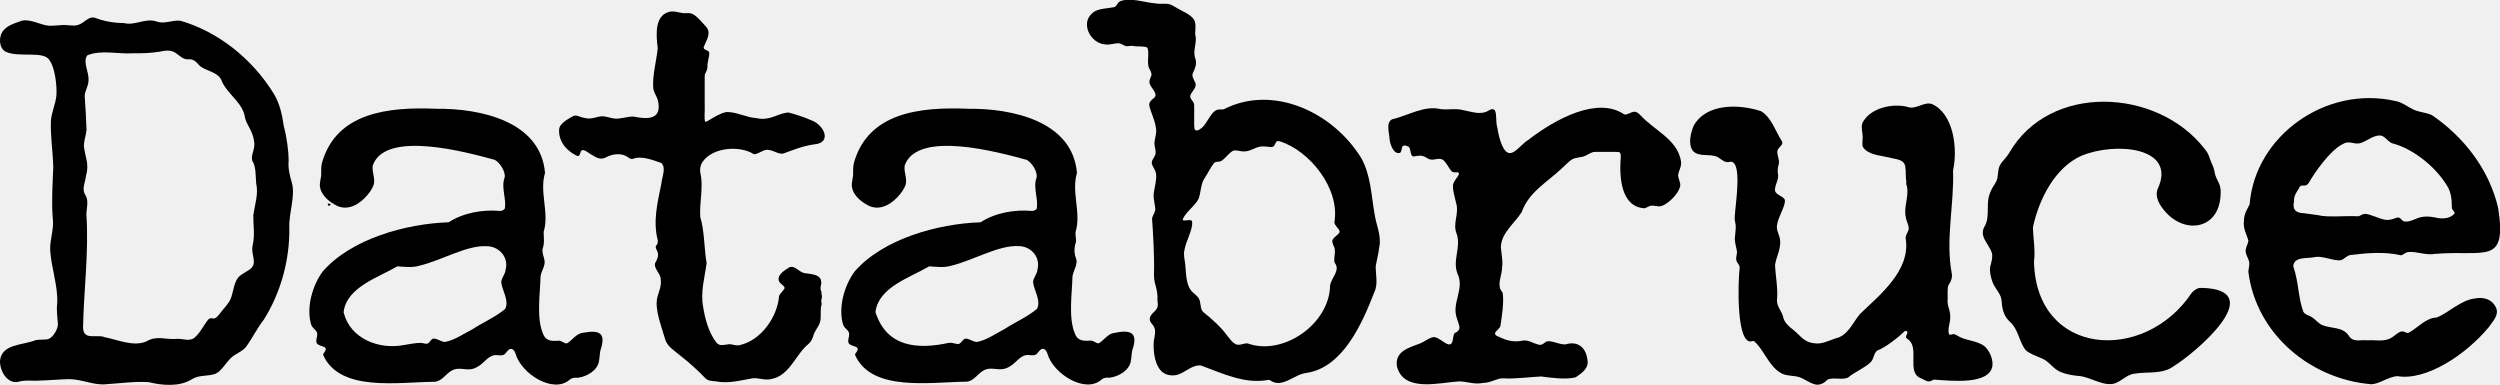
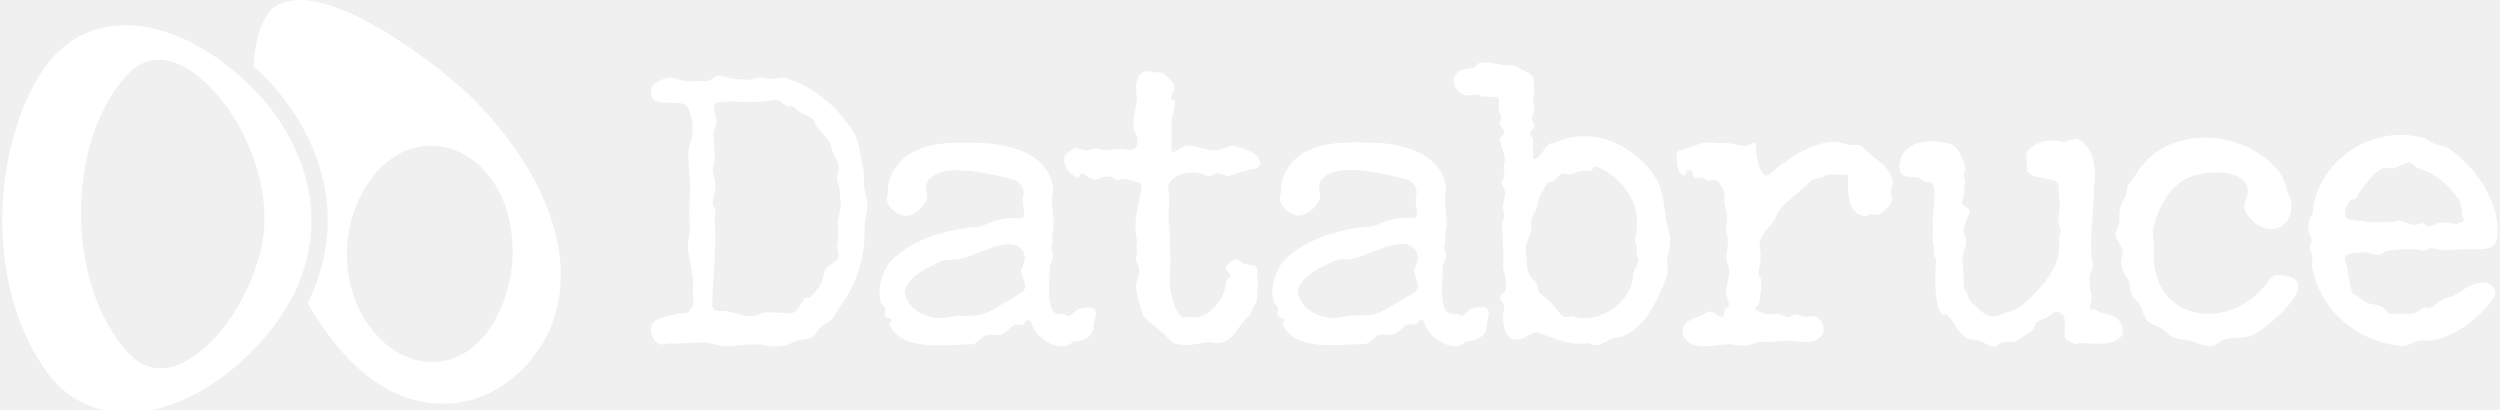
- <svg xmlns="http://www.w3.org/2000/svg" viewBox="0 0 273.06 42.02">
+ <svg xmlns="http://www.w3.org/2000/svg" xmlns:xlink="http://www.w3.org/1999/xlink" id="Layer_3" data-name="Layer 3" viewBox="0 0 1100 180">
  <defs>
    <style>
      .cls-1 {
+         fill: #fff;
        stroke-width: 0px;
      }
    </style>
+     <symbol id="DB_Logo_White" data-name="DB Logo White" viewBox="0 0 1024 756.84">
+       <g>
+         <path class="cls-1" d="M851.28,169.83C782.36,105.61,576.35-48.93,495.89,15.33c-24.57,23.05-32.12,64.44-35.29,106.06,49.98,44.9,88.29,98.95,111.54,157.68,28.97,73.2,32.38,149.7,9.87,221.28-5.36,18.36-12.88,36.94-22.27,55.38,62.87,108.68,155.59,201.37,281.23,181.71l.64-.11c82.49-14.19,150.98-84.33,173.36-164.73,39.79-145.08-58.55-303.37-163.68-402.77ZM764.42,661.19l-.64-.13c-59.83-11.75-107.56-70.81-123.77-132.71-12.25-44.49-10.47-96.49,4.59-140.48,70.1-190.08,272.31-141.83,289.71,47.53,11.98,102.85-51,248.31-169.9,225.79Z" />
+         <path class="cls-1" d="M93.7,697.94C-18.46,559.05-25.28,333.29,48.49,174.45c24.38-52.43,58.16-95.5,110.81-115.95,90.55-34.79,191.03,10.11,261.97,68.84,108.26,86.51,175.67,226.08,132.03,364.29-49.38,169.94-308.19,365.04-459.21,206.73l-.39-.43ZM243.58,658.79c47.29,36.89,102.41,5.48,140.31-33.49,38.33-39.47,67.75-91.39,84.24-145.72,38.33-110.44-16.62-249.74-87.31-320.17-43.28-44.67-104.31-75.16-153.6-20.4-115.98,127.98-109.78,404.45,15.96,519.48l.4.31Z" />
+       </g>
+     </symbol>
  </defs>
  <g>
-     <g>
-       <path class="cls-1" d="M0,39.4c.19-1.87,2.52-1.68,3.86-2.24.63-.12,1.18,0,1.51-.17.46-.21.92-1.01.96-1.53-.05-.82-.18-1.5-.08-2.38.09-1.85-.67-3.91-.77-5.79-.03-1.21.45-2.29.28-3.5-.15-1.78,0-3.87.06-5.63-.05-1.64-.32-3.33-.26-4.9.04-.96.53-1.92.6-2.83.09-1.14-.2-3.1-.72-3.79-.53-1.16-3.34-.31-4.79-.98-.75-.36-.82-1.53-.38-2.2.43-.62,1.15-.86,1.84-1.1.87-.41,1.97.2,2.89.4.8.17,1.65-.12,2.44,0,.35.03.73.07,1.07-.03.78-.24,1.13-1,1.88-.78.99.37,1.99.56,3.15.57,1.24.3,2.28-.56,3.51-.19.91.36,1.76-.18,2.68-.06,4.09,1.2,7.79,4.11,10.17,7.96.69,1.15.92,2.35,1.1,3.57.32,1.17.52,2.69.53,3.73-.09.87.12,1.66.37,2.5.36,1.49-.37,3.25-.3,4.85.06,3.55-.97,7.16-2.79,10.04-.72.9-1.33,2.18-1.99,3.03-.52.56-1.1.66-1.62,1.17-.51.48-1.02,1.43-1.68,1.71-.87.31-1.77.08-2.59.61-1.34.82-3.18.67-4.69.3-1.53-.1-2.96.12-4.57.22-1.41.17-2.69-.55-4.16-.55-1.09.03-2.36.14-3.19.16-.73.06-1.47-.09-2.2.1-1.22.36-2.06-.97-2.12-2.09v-.17ZM11.33,36.81c1.41.25,3.21,1.1,4.64.49,1.17-.71,2.13-.16,3.4-.29.69-.03,1.4.37,1.99-.23.34-.31.65-.79.95-1.26.27-.37.46-.87.9-.75.21.08.46-.04.86-.59.38-.51.83-.93,1.08-1.45.4-.85.34-2.16,1.2-2.71.32-.23.74-.44,1.04-.68.76-.71-.04-1.54.21-2.56.26-1.14.05-2.21.07-3.3.16-1.12.58-2.29.31-3.45-.08-.94,0-1.82-.44-2.51-.16-.69.4-1.24.2-2.17-.15-1.08-.84-1.76-.99-2.54-.2-1.55-1.92-2.56-2.5-3.89-.36-1.14-1.84-1.11-2.51-1.81-.36-.42-.65-.7-1.26-.63-.44,0-.81-.34-1.15-.59-.48-.4-1.03-.44-1.8-.26-.99.17-1.99.2-3.03.19-1.61.1-3.47-.4-4.96.22-.54.7.18,1.82.13,2.65.04.61-.41,1.26-.42,1.77.08,1.22.16,2.43.2,3.72-.05.57-.28,1.18-.29,1.75.11,1.16.62,1.97.24,3.22-.09.8-.45,1.4-.15,2.03.47.68.24,1.3.18,2.18.29,4.14-.28,8.3-.36,12.43.05,1.31,1.21.81,2.11.96l.14.03Z" />
-       <path class="cls-1" d="M35.3,38.65c.93-1.08-.72-.6-.76-1.37,0-.33.23-.77.02-1.08-.14-.22-.43-.39-.56-.71-.59-1.87.13-4.33,1.25-5.84,3.1-3.56,9.09-5.22,13.75-5.37,1.62-1.05,3.72-1.41,5.63-1.24.19-.01.38-.08.5-.24.22-.98-.42-2.35-.02-3.37.17-.61-.49-1.67-1.07-1.97-3.14-.86-11.78-3.21-13.28.49-.24.57.25,1.51.07,2.17-.14.49-.53,1.03-.96,1.47-.96.99-2.21,1.46-3.33.74-.78-.42-1.48-1.14-1.59-1.91-.08-.55.18-1.04.13-1.6,0-.32,0-.68.09-1.04,1.56-5.49,7.2-6.12,12.49-5.9,4.69-.05,11.4,1.3,11.87,7.02-.64,2.06.49,4.38-.15,6.42,0,.67.12,1.19-.11,1.84-.09.47.14.85.21,1.32.09.55-.37,1.15-.44,1.71-.04,1.86-.48,4.59.29,6.31.33.83,1.06.75,1.77.71.3.05.48.27.77.31.53-.2,1.03-1.12,1.85-1.18,1.89-.35,2.47.13,1.86,1.93-.08.39-.08.78-.15,1.13-.13,1.04-1.31,1.73-2.29,1.86-.39-.01-.62-.03-.93.22-1.77,1.56-5.3-.65-5.91-2.88-.09-.27-.25-.47-.45-.49-.25-.03-.44.25-.64.49-.2.25-.54.23-.9.19-.92-.1-1.38.84-2.1,1.24-1.11.7-1.78-.05-2.79.4-.7.34-1.15,1.24-1.97,1.27-3.91.03-10.34,1.15-12.15-2.92l.03-.11ZM36.11,22.35c-.05.14-.3.18-.3,0-.1-.17.34-.14.3,0ZM37.55,34.18c.71,2.81,3.86,4.05,6.6,3.5.58-.09,1.17-.22,1.76-.23.39,0,.69.21.89.02.18-.14.31-.48.54-.48.32-.07.89.37,1.26.36,1.03-.18,2.09-.92,3.06-1.42,1.06-.7,2.43-1.28,3.51-2.18.49-.9-.35-2.05-.42-2.93,0-.44.44-.86.48-1.38.35-1.39-.76-2.57-2.13-2.55-2.11-.11-4.89,1.55-7.21,2.11-.84.27-1.72.14-2.49.09-2.05,1.21-5.49,2.25-5.86,4.93v.16Z" />
-       <path class="cls-1" d="M89.79,32.36c-.16-.49.03-.22-.11-.61-.13-.22-.02-.52.02-.76.08-1.06-1.03-1.03-1.85-1.16-.61-.13-1.08-.94-1.69-.6-.49.31-1.35.84-1.07,1.5.15.3.59.49.6.69.05.23-.48.54-.6.93-.17,2.25-1.98,4.87-4.33,5.35-.38.08-.72-.09-1.06-.11-.41.02-1.05.27-1.4-.11-.86-1.05-1.29-2.61-1.5-3.96-.31-1.62.17-3.21.38-4.78-.26-1.42-.24-3.63-.69-5.01-.13-1.54.38-3.32,0-4.85-.06-.42,0-.83.24-1.19,1.11-1.63,4.1-1.82,5.61-.85.49.04,1.06-.59,1.61-.46.51.02,1.07.5,1.61.39,1.07-.4,2.19-.84,3.36-1,1.99-.16,1.11-2.12-.3-2.63-.81-.36-1.78-.67-2.53-.86-1.2.12-2.01.96-3.48.62-1.13-.07-2.2-.71-3.29-.66-.63.12-1.38.59-1.92.91-.11.07-.24.15-.37.15-.15-.24-.02-1.28-.06-1.76,0-1.18,0-2.62,0-3.21-.01-.4.26-.44.3-.99-.04-.47.22-1.16.2-1.59-.09-.34-.72-.25-.6-.64.32-.8.93-1.59.12-2.33-.44-.49-.95-1.11-1.46-1.3-.31-.1-.64-.01-.96-.05-.36-.05-.84-.21-1.24-.18-1.89.25-1.67,2.59-1.49,4.01-.12,1.31-.6,2.99-.49,4.36.05.48.36.85.5,1.3.52,2.19-1.1,2.13-2.67,1.81-.67-.01-1.41.29-2.07.22-.42-.05-.85-.23-1.28-.25-.59-.01-1.18.36-1.84.21-.62-.08-1.02-.42-1.39-.23-.45.27-1.51.77-1.53,1.48-.08,1.3.85,2.37,2,2.88.26.05.3-.34.39-.55.3-.34.92.34,1.27.47.56.37.98.48,1.46.22.75-.39,1.74-.52,2.45.03.24.16.36.19.52.13.88-.36,2.24.16,3.1.48.52.57.03,1.55-.03,2.28-.42,2.01-.92,4.11-.39,6.13.04.28-.05.47-.16.59-.18.16.1.53.16.75.13.41-.11.87-.28,1.15-.2.62.64,1.16.61,1.84.1.64-.21,1.29-.37,1.9-.33,1.33.46,3.19.84,4.57.24.82.95,1.2,1.6,1.76.99.77,2,1.67,2.86,2.58.32.25.65.24,1.07.28,1.35.28,2.69-.1,4.02-.33.67-.08,1.37.27,2.08.07,1.96-.35,2.68-2.73,3.98-3.77.27-.23.45-.5.56-.86.13-.62.61-1.02.76-1.6.16-.47-.02-1.35.16-1.85.06-.16-.11-.52.02-.64l.03-.36Z" />
-       <path class="cls-1" d="M93.4,38.65c.93-1.08-.72-.6-.76-1.37,0-.33.23-.77.02-1.08-.14-.22-.43-.39-.56-.71-.59-1.87.13-4.33,1.25-5.84,3.1-3.56,9.09-5.22,13.75-5.37,1.62-1.05,3.72-1.41,5.63-1.24.19-.01.38-.08.5-.24.22-.98-.42-2.35-.02-3.37.17-.61-.49-1.67-1.07-1.97-3.14-.86-11.77-3.21-13.28.49-.24.57.25,1.51.07,2.17-.14.49-.53,1.03-.96,1.47-.96.99-2.21,1.46-3.33.74-.78-.42-1.48-1.14-1.59-1.91-.08-.55.18-1.04.13-1.6,0-.32,0-.68.09-1.04,1.56-5.5,7.2-6.12,12.49-5.9,4.69-.05,11.4,1.3,11.87,7.02-.64,2.06.49,4.37-.15,6.42-.05.42.09.76.04,1.11-.21.64-.23,1.21.03,1.86.19.58-.32,1.28-.41,1.89-.04,1.86-.48,4.59.29,6.31.33.83,1.06.75,1.77.71.3.05.48.27.76.31.47-.16,1.02-1.06,1.67-1.13,1.88-.41,2.72-.08,2.04,1.88-.08.39-.08.78-.15,1.13-.13,1.04-1.31,1.73-2.29,1.86-.39-.01-.62-.03-.93.22-1.77,1.56-5.3-.65-5.91-2.88-.09-.27-.25-.47-.45-.49-.25-.03-.44.25-.64.49-.2.25-.53.23-.9.19-.92-.1-1.38.84-2.1,1.24-1.11.7-1.78-.05-2.79.4-.7.34-1.15,1.24-1.97,1.27-3.91.03-10.34,1.15-12.15-2.92l.03-.11ZM95.65,34.17c1.23,3.75,4.57,4.02,7.97,3.28.38-.05.75.12,1.02.13.32,0,.46-.5.79-.59.32-.07.89.37,1.26.36,1.03-.17,2.09-.92,3.06-1.43,1.06-.7,2.43-1.28,3.51-2.18.49-.9-.35-2.05-.42-2.93,0-.45.44-.86.48-1.38.35-1.39-.76-2.58-2.13-2.55-2.11-.11-4.89,1.55-7.21,2.12-.84.27-1.72.14-2.49.09-2.05,1.21-5.48,2.25-5.86,4.92v.15Z" />
-       <path class="cls-1" d="M138.55,41.49c-2.59.5-5.04-.72-7.38-1.57-.79-.1-1.49.54-2.2.87-.7.37-1.71.27-2.21-.35-.66-.76-.81-2.1-.74-3.15.1-.82.39-1.31-.28-2.01-.33-.45-.1-.85.33-1.23.45-.42.43-.72.35-1.24.08-1.3-.4-1.73-.38-2.84.07-1.88-.12-4.93-.21-6.13.07-.31.37-.68.36-1.04-.06-.6-.29-1.29-.13-1.95.09-.6.3-1.29.2-1.91-.07-.47-.5-.84-.46-1.22.04-.35.4-.62.42-1,.03-.36-.17-.82-.12-1.22.06-.53.28-1.04.14-1.61-.11-.81-.56-1.64-.71-2.37-.05-.34.2-.57.46-.78.57-.38-.12-1-.34-1.42-.22-.39-.05-.68.1-1.04.07-.22-.03-.42-.17-.69-.41-.65.02-1.71-.26-2.38-.34-.22-1.15-.08-1.59-.2-.28-.02-.57.07-.79.02-.25-.09-.5-.29-.79-.31-.4,0-.98.21-1.41.13-1.65-.08-2.81-2.38-1.36-3.47.54-.48,1.64-.44,2.39-.62.22-.15.3-.51.61-.64,1.17-.41,2.63.16,3.9.26.58.1,1.25-.08,1.71.18.4.24,1.08.6,1.58.87.34.2.68.43.87.76.3.6-.02,1.27.17,1.92.05.8-.36,1.58-.02,2.39.14.51-.08,1.03-.29,1.45-.18.36.11.74.25,1.08.26.58-.59,1.09-.55,1.54.05.35.47.54.43.99.03.6-.04,2.09.04,2.52.17.32.45.15.79-.11.67-.54,1.09-2.15,2.05-2.01.08,0,.25-.02.34-.02,5.43-2.78,11.99.35,15.04,5.34,1.03,1.85,1.08,4.01,1.44,6.06.17,1.23.78,2.38.52,3.64-.08.72-.28,1.45-.39,2.12-.01.88.28,1.95-.16,2.84-1.31,3.37-3.42,8.2-7.39,8.79-1.38.14-2.68,1.77-4.01.79l-.14-.04ZM136.31,37.52c3.82,1.37,8.9-2.11,8.97-6.35.13-.85,1.17-1.64.49-2.48-.16-.66.27-1.26-.16-1.95-.02-.08-.06-.23-.08-.31-.12-.44.73-.77.79-1.11.04-.3-.59-.66-.57-1.07.63-3.7-2.77-7.83-5.96-8.81-.63-.2-.37.61-.91.62-.34,0-.86-.12-1.22-.05-.6.1-1.15.54-1.77.53-.44.02-.77-.18-1.16-.09-.35.1-.9.84-1.27,1.09-.33.22-.59.03-.85.26-.34.4-.67,1.11-.99,1.58-.5.68-.42,1.6-.72,2.36-.4.78-1.41,1.42-1.73,2.24.03.29,1.02-.17,1.04.25.09.85-.66,2.05-.84,3.07-.13.58.03,1,.09,1.61.1,1.04.06,2.47.94,3.12.17.14.35.32.49.49.34.49.14,1.18.52,1.55.92.74,1.96,1.64,2.68,2.66.25.3.51.67.81.83.4.25.89-.06,1.27-.05h.15Z" />
-       <path class="cls-1" d="M152.56,39.86c-.14-1.55,1.47-1.93,2.58-2.36.47-.19.82-.52,1.29-.65.76-.31,2,1.66,2.25.28.03-.01.04-.64.23-.76.85-.38.39-.91.2-1.66-.56-1.57.84-3.15.12-4.73-.64-1.47.35-2.87-.1-4.37-.54-1.25.31-2.19-.11-3.53-.14-.64-.35-1.25-.32-1.79,0-.57.79-1.13.63-1.4-.13-.19-.59.1-.84-.25-.27-.33-.58-1.02-.95-1.22-.54-.25-1.08.27-1.67-.16-.63-.39-.9-.24-1.49-.17-.43-.05-.2-1.02-.63-1.11-.18-.05-.27-.16-.52-.04-.14.11-.11.59-.3.75-.65.21-1.04-.73-1.15-1.41-.02-.79-.45-1.86.27-2.25,1.75-.4,3.51-1.55,5.32-1.11.82.1,1.61-.11,2.44.11.98.18,1.98.6,2.87-.01,1.02-.5.59,1.05.86,1.91.11.69.27,1.39.52,1.93.83,1.95,1.81.07,2.84-.56,3.11-2.4,7.61-4.76,10.5-2.81.37.13.88-.43,1.31-.25.14.05.27.14.39.27,1.5,1.69,4.1,2.68,4.5,5.07.11.54-.22,1.03-.3,1.45-.07.42.32.91.21,1.35-.23.81-1.16,1.76-1.94,2.09-.43.18-.83-.06-1.26,0-.24.05-.46.23-.7.28-2.56-.16-2.75-3.38-2.59-5.51,0-.25.06-.62-.27-.64-.5-.03-1.82,0-2.45-.01-.47-.01-.65.19-1.11.41-.5.25-1.11.15-1.55.45-.39.26-.75.69-1.13,1.01-1.57,1.47-3.53,2.54-4.29,4.68-.77,1.25-2.24,2.28-2.29,3.84.04.7.24,1.43.14,2.16,0,.99-.68,2.04.05,2.81.18,1.08-.09,2.59-.23,3.61-.07.31-.39.52-.55.71-.22.4.39.5.72.67.73.33,1.48.43,2.27.26.62-.11,1.24.37,1.81.46.34.05.51-.22.74-.34.5-.24,1.63.44,2.22.27,1.16-.33,2.09.28,2.28,1.65.22.99-.64,1.53-1.28,1.97-1.06.28-2.67.05-3.77-.09-1.11.05-2.97.29-4.15.2-.77,0-1.2.46-2.2.51-1.05.19-1.69-.17-2.63-.17-2.03.1-6.04,1.26-6.77-1.64l-.02-.18Z" />
-       <path class="cls-1" d="M191.44,37.25c-1.86.7-1.6-6.64-1.43-7.96.04-.23-.11-.41-.27-.65-.24-.35,0-.79-.02-1.19-.08-.47-.31-1.13-.21-1.66.03-.45.11-.9.06-1.26-.07-.43-.12-.47-.09-.94.08-1.39.85-5.99-.48-5.93-.55.19-.88-.18-1.36-.49-.84-.44-2.01.04-2.72-.67-.57-.7-.27-2.02.09-2.8,1.4-2.46,5.02-2.33,7.35-1.55,1.12.66,1.6,2.27,2.29,3.31.16.41-.46.61-.52,1.04-.06.41.27.98.16,1.39-.1.37-.17.72-.09,1.13.11.52-.26,1.04-.32,1.57-.14.75.96.76,1.08,1.29.02.71-.75,1.83-.86,2.67-.15.66.37,1.16.34,1.94,0,.88-.44,1.62-.56,2.43.04,1.25.34,2.56.21,3.86-.03.77.59,1.24.71,1.99.24.77,1.11,1.21,1.55,1.69.53.51.95.94,1.78,1.03.85.15,1.58-.28,2.36-.53,1.35-.3,1.82-1.65,2.66-2.66,2.09-2.03,5.56-4.72,5-8.24-.04-.37.2-.61.31-.94.09-.48-.23-.89-.3-1.39-.26-1.12.37-2.3.12-3.39-.14-.33-.04-.36-.07-.57-.04-.29-.05-.34-.05-.65,0-.25-.01-.64-.06-.95-.16-.81-1.03-.75-1.72-.96-1.07-.25-2.3-.28-2.89-1.13-.13-.27-.05-.62-.04-1.01.02-.54-.22-1.18-.02-1.66.84-1.64,3.32-2.16,4.93-1.73.9.34,1.75-.61,2.65-.32,2.37,1.05,2.84,4.86,2.31,7.26.13,3.78-.84,7.5-.14,11.26.09.45-.11.91-.33,1.21-.18.29-.11,1.1-.12,1.59-.09.76.34,1.2.28,2.04,0,.5-.34,1.41-.11,1.8.11.13.32-.06.54-.02.18.02.43.23.71.35.81.37,1.85.4,2.57.94.62.52.98,1.47.9,2.18-.34,2.06-4.32,1.64-6.41,1.49-.61.37-.73.17-1.34-.12-1.77-.61-.06-3.43-1.56-4.34-.32-.25.06-.46.02-.73-.02-.12-.15-.17-.28-.1-.68.65-2.09,1.78-3.01,2.12-.41.3-.34.9-.72,1.27-.67.66-1.77,1.07-2.46,1.67-.64.33-1.67-.09-2.29.26-.32.37-.91.67-1.43.46-.56-.15-1-.54-1.57-.74-.69-.24-1.55-.09-2.15-.53-1.25-.75-1.84-2.62-2.85-3.42l-.09-.02Z" />
-       <path class="cls-1" d="M217.43,28.93c.1-.4.25-.9.12-1.32-.31-1-1.46-1.79-.76-2.92.63-1.17.03-2.46.62-3.73.14-.35.35-.7.56-1.01.36-.57.16-1.36.49-1.94.24-.42.69-.8.97-1.27,4.42-7.73,16.21-7.12,21.36-.49.52.58.58,1.2.75,1.51.04.08.29.62.34.99.16,1.01.74,1.24.67,2.36-.02,1.45-.55,2.46-1.33,3.01-1.29.93-3.27.61-4.67-.94-.59-.66-1.29-1.66-.84-2.63,2.02-4.49-4.63-5.08-8.36-3.54-2.88,1.27-4.64,4.72-5.3,7.79.01,1.26.28,2.47.11,3.77.23,10.37,12.02,11.16,17.2,3.46.17-.24.45-.42.71-.54.23-.08.91-.02.95-.02,6.58.52-1.45,7.22-3.55,8.49-1.25.97-2.9.6-4.36.86-.88.1-1.51.97-2.35,1.11-1.26.19-2.59-.83-3.78-.87-.64-.07-1.31-.17-1.91-.43-.83-.33-1.25-1.19-2.12-1.51-.58-.26-1.22-.45-1.7-.88-.72-.89-.81-2.35-1.75-3.12-.65-.61-.82-1.38-.87-2.22-.05-.84-.73-1.34-1-2.09-.2-.57-.34-1.19-.25-1.69l.04-.18Z" />
-       <path class="cls-1" d="M245.58,29.57c.02-.27.11-.52.1-.82-.03-.52-.48-.95-.39-1.5.05-.35.25-.62.29-.95-.17-.68-.6-1.29-.49-2.18.02-.77.34-1.24.62-1.79.6-7.52,8.35-13.02,15.91-11.3.76.13,1.33.63,1.96.92.63.32,1.39.32,2.04.62,3.51,2.4,6.25,5.93,7.24,10.14.98,6.33-1.42,4.57-6.91,5.02-.94.19-2.01-.3-2.92-.2-.42.07-.56.36-.8.35-1.75-.4-3.6-.26-5.39-.04-.54.02-.77.54-1.29.6-.87,0-1.87-.5-2.65-.37-.82.21-2.36-.11-2.42,1.02.62,1.81.5,3.27,1.09,4.94.18.34.57.39.96.62.38.25.7.68,1.12.86,1.01.4,2.19.17,2.87,1.12.5.82,1.21.46,2.05.54.87-.06,1.76.18,2.53-.22.36-.19.7-.56,1.07-.71.42-.17.59.22.93.1.91-.49,1.88-1.64,3.05-1.66,1.31-.52,2.6-1.89,4.16-2.08.95-.19,1.87.07,2.31.99.37.81-.33,1.48-.79,2.15-2.52,3.03-6.86,5.89-10.01,5.34-.98.09-1.89.84-2.8.89-6.61-.54-12.55-5.42-13.44-12.23v-.16ZM253.18,23.5c1.11.28,3.09.04,4.32.12.31.01.42-.24.83-.26.33,0,.73.19,1.12.31.97.36,1.31.5,2.23.14.15-.06.37-.11.54.09l.08.08c.34.46,1.13.1,1.58-.08.68-.31,1.38-.29,2.08-.15.75.19,1.64.17,2.15-.44.03-.16-.26-.35-.31-.61-.01-.81-.03-1.61-.51-2.39-1.3-2.17-3.81-4.11-6.04-4.67-.51-.22-.82-.9-1.39-.84-.76.03-1.39.67-2.12.85-.69.15-1.15-.36-1.88.1-1.41.71-3.07,3.16-3.64,4.14-.3.53-.6.34-.85.38-.1.05-.2.09-.29.34-.26.4-.56.82-.51,1.35-.17.76-.01,1.3,1.08,1.33" />
-     </g>
+     <path class="cls-1" d="M286.39,144.7c.55-5.57,7.51-4.99,11.47-6.65,1.86-.36,3.52,0,4.49-.5,1.37-.62,2.75-2.99,2.85-4.55-.14-2.43-.53-4.48-.23-7.08.26-5.51-1.98-11.63-2.31-17.22-.08-3.61,1.34-6.8.83-10.42-.43-5.29,0-11.53.19-16.76-.16-4.86-.95-9.9-.76-14.59.12-2.84,1.57-5.72,1.79-8.43.27-3.4-.61-9.22-2.13-11.27-1.59-3.45-9.95-.92-14.25-2.92-2.25-1.08-2.43-4.56-1.12-6.55,1.29-1.85,3.42-2.55,5.46-3.27,2.6-1.22,5.86.58,8.61,1.18,2.39.51,4.91-.36,7.27-.02,1.03.1,2.17.21,3.17-.09,2.33-.71,3.36-2.98,5.6-2.32,2.94,1.1,5.91,1.67,9.36,1.69,3.7.9,6.79-1.66,10.46-.57,2.72,1.08,5.25-.55,7.97-.19,12.17,3.56,23.17,12.23,30.27,23.69,2.06,3.41,2.75,6.99,3.26,10.62.95,3.49,1.56,8,1.57,11.09-.28,2.58.35,4.94,1.1,7.43,1.06,4.44-1.09,9.67-.9,14.43.19,10.57-2.9,21.28-8.3,29.88-2.15,2.66-3.97,6.5-5.93,9-1.55,1.66-3.28,1.95-4.81,3.49-1.53,1.43-3.05,4.25-5.01,5.09-2.59.91-5.27.24-7.7,1.82-3.98,2.45-9.46,1.99-13.97.9-4.55-.3-8.8.35-13.61.65-4.21.52-7.99-1.63-12.38-1.64-3.24.09-7.03.41-9.48.49-2.17.19-4.36-.26-6.54.31-3.64,1.07-6.12-2.89-6.31-6.22v-.5ZM320.1,137.01c4.21.74,9.55,3.27,13.8,1.45,3.49-2.12,6.34-.48,10.13-.88,2.06-.09,4.17,1.11,5.94-.68,1.02-.92,1.95-2.36,2.83-3.73.8-1.09,1.36-2.59,2.68-2.22.62.23,1.38-.13,2.56-1.76,1.14-1.52,2.46-2.77,3.22-4.32,1.19-2.54,1-6.42,3.58-8.05.95-.7,2.2-1.3,3.08-2.03,2.27-2.11-.13-4.59.63-7.61.76-3.38.16-6.58.2-9.81.48-3.34,1.73-6.82.91-10.27-.25-2.79,0-5.41-1.31-7.46-.48-2.05,1.18-3.7.59-6.44-.45-3.22-2.49-5.24-2.95-7.57-.59-4.6-5.7-7.63-7.44-11.56-1.07-3.39-5.48-3.32-7.46-5.38-1.08-1.23-1.94-2.07-3.74-1.88-1.31.03-2.4-1-3.43-1.75-1.43-1.2-3.07-1.3-5.35-.76-2.96.51-5.94.6-9.02.57-4.79.31-10.32-1.2-14.77.67-1.61,2.09.53,5.41.4,7.88.13,1.81-1.23,3.74-1.26,5.28.23,3.62.47,7.21.61,11.08-.16,1.7-.83,3.51-.87,5.21.33,3.44,1.84,5.85.73,9.57-.26,2.39-1.33,4.16-.46,6.03,1.4,2.02.71,3.88.54,6.49.86,12.32-.84,24.69-1.08,36.98.16,3.9,3.61,2.4,6.28,2.86l.43.08Z" />
+     <path class="cls-1" d="M391.45,142.48c2.78-3.22-2.13-1.77-2.25-4.08-.02-.98.67-2.29.05-3.2-.41-.65-1.29-1.17-1.67-2.12-1.76-5.57.39-12.89,3.72-17.38,8.67-9.96,24.97-14.91,38.42-15.84,1.63-.11,3.19-.62,4.65-1.34,4.44-2.18,9.73-2.89,14.6-2.46.56-.04,1.13-.25,1.48-.7.66-2.91-1.24-6.99-.06-10.03.49-1.81-1.47-4.97-3.2-5.87-9.34-2.56-35.04-9.56-39.53,1.44-.72,1.71.73,4.49.2,6.47-.42,1.46-1.59,3.05-2.87,4.37-2.86,2.95-6.59,4.35-9.92,2.21-2.32-1.26-4.39-3.4-4.75-5.68-.23-1.64.53-3.11.4-4.77-.02-.94,0-2.01.26-3.1,4.64-16.35,21.43-18.19,37.18-17.55,13.96-.15,33.93,3.88,35.32,20.87-1.91,6.13,1.47,13.02-.45,19.08,0,1.99.34,3.54-.34,5.46-.26,1.4.42,2.52.63,3.92.26,1.62-1.1,3.42-1.31,5.1-.13,5.54-1.42,13.64.87,18.78.98,2.46,3.16,2.22,5.28,2.12.89.16,1.44.79,2.28.91,1.58-.58,3.06-3.33,5.52-3.52,5.62-1.03,7.36.38,5.53,5.73-.23,1.17-.25,2.31-.44,3.37-.37,3.08-3.91,5.14-6.8,5.55-1.17-.03-1.84-.08-2.78.64-5.27,4.64-15.77-1.95-17.59-8.57-.28-.81-.76-1.41-1.35-1.45-.73-.09-1.31.74-1.9,1.46-.6.73-1.59.68-2.68.55-2.75-.3-4.11,2.51-6.26,3.68-3.31,2.08-5.3-.15-8.31,1.19-2.09,1.02-3.42,3.7-5.87,3.78-11.63.1-30.77,3.41-36.15-8.69l.09-.32ZM398.14,129.18c2.11,8.35,11.49,12.05,19.63,10.42,1.74-.26,3.49-.65,5.24-.7,1.17.02,1.84.25,2.64.05.68-.17,1.68.06,2.32-.04,1.45-.22,1.92-.3,3.03-.32,3.07-.52,6.22-2.74,9.09-4.24,3.15-2.07,7.23-3.81,10.44-6.48,1.46-2.68-1.04-6.08-1.25-8.71.02-1.32,1.3-2.57,1.44-4.11,1.05-4.13-2.26-7.66-6.34-7.57-6.27-.32-14.55,4.62-21.45,6.29-1.38.45-2.81.53-4.19.48-2.07-.06-4.13.35-5.98,1.29-6.02,3.06-13.73,6.32-14.66,13.17l.04.48Z" />
+     <path class="cls-1" d="M564.34,142.35c2.78-3.22-2.13-1.77-2.25-4.08-.02-.98.67-2.29.05-3.2-.41-.65-1.29-1.17-1.67-2.12-1.76-5.57.39-12.89,3.72-17.38,8.67-9.96,24.97-14.91,38.42-15.84,1.63-.11,3.19-.62,4.65-1.34,4.44-2.18,9.73-2.89,14.6-2.46.56-.04,1.13-.25,1.48-.7.66-2.91-1.24-6.99-.06-10.03.49-1.81-1.47-4.97-3.2-5.87-9.34-2.56-35.04-9.56-39.53,1.44-.72,1.71.73,4.49.2,6.47-.42,1.46-1.59,3.05-2.87,4.37-2.86,2.95-6.59,4.35-9.92,2.21-2.32-1.26-4.39-3.4-4.75-5.68-.23-1.64.53-3.11.4-4.77-.02-.94,0-2.01.26-3.1,4.64-16.35,21.43-18.19,37.18-17.55,13.96-.15,33.93,3.88,35.32,20.87-1.91,6.13,1.47,13.02-.45,19.08,0,1.99.34,3.54-.34,5.46-.26,1.4.42,2.52.63,3.92.26,1.62-1.1,3.42-1.31,5.1-.13,5.54-1.42,13.64.87,18.78.98,2.46,3.16,2.22,5.28,2.12.89.16,1.44.79,2.28.91,1.58-.58,3.06-3.33,5.52-3.52,5.62-1.03,7.36.38,5.53,5.73-.23,1.17-.25,2.31-.44,3.37-.37,3.08-3.91,5.14-6.8,5.55-1.17-.03-1.84-.08-2.78.64-5.27,4.64-15.77-1.95-17.59-8.57-.28-.81-.76-1.41-1.35-1.45-.73-.09-1.31.74-1.9,1.46-.6.73-1.59.68-2.68.55-2.75-.3-4.11,2.51-6.26,3.68-3.31,2.08-5.3-.15-8.31,1.19-2.09,1.02-3.42,3.7-5.87,3.78-11.63.1-30.77,3.41-36.15-8.69l.09-.32ZM571.04,129.06c2.11,8.35,11.49,12.05,19.63,10.42,1.74-.26,3.49-.65,5.24-.7,1.17.02,1.84.25,2.64.05.68-.17,1.68.06,2.32-.04,1.45-.22,1.92-.3,3.03-.32,3.07-.52,6.22-2.74,9.09-4.24,3.15-2.07,7.23-3.81,10.44-6.48,1.46-2.68-1.04-6.08-1.25-8.71.02-1.32,1.3-2.57,1.44-4.11,1.05-4.13-2.26-7.66-6.34-7.57-6.27-.32-14.55,4.62-21.45,6.29-1.38.45-2.81.53-4.19.48-2.07-.06-4.13.35-5.98,1.29-6.02,3.06-13.73,6.32-14.66,13.17l.04.48Z" />
+     <path class="cls-1" d="M553.59,123.75c-.48-1.44.09-.65-.31-1.82-.38-.65-.05-1.55.07-2.26.24-3.16-3.07-3.06-5.52-3.44-1.81-.37-3.21-2.8-5.03-1.77-1.45.91-4.03,2.5-3.17,4.47.44.88,1.77,1.46,1.78,2.05.14.67-1.42,1.62-1.8,2.76-.51,6.7-5.88,14.49-12.88,15.92-1.13.24-2.13-.25-3.16-.31-1.22.05-3.13.8-4.16-.34-2.55-3.12-3.85-7.75-4.46-11.78-.91-4.82.4-9.66-.03-14.35-.38-4.11.16-10.21-.57-14.73-.73-4.53.79-9.91-.3-14.44-.17-1.26-.02-2.48.72-3.54,3.29-4.86,12.19-5.4,16.7-2.54,1.47.11,3.17-1.76,4.8-1.36,1.5.06,3.18,1.48,4.79,1.17,3.17-1.19,6.52-2.5,9.99-2.97,5.91-.48,3.32-6.3-.88-7.83-2.4-1.07-5.31-1.99-7.53-2.55-3.56.36-5.98,2.87-10.34,1.86-3.37-.21-6.54-2.1-9.79-1.96-1.89.36-4.1,1.76-5.71,2.7-.33.2-.72.44-1.11.45-.44-.72-.07-3.79-.19-5.23,0-3.52,0-7.79,0-9.55-.03-1.2.78-1.32.91-2.95-.11-1.39.66-3.46.6-4.73-.27-1-2.14-.74-1.8-1.89.94-2.37,2.78-4.72.36-6.92-1.3-1.44-2.84-3.3-4.34-3.87-.91-.29-1.9-.04-2.86-.16-1.09-.16-2.5-.64-3.69-.53-5.62.75-4.97,7.7-4.43,11.92-.37,3.91-1.78,8.9-1.45,12.96.15,1.42,1.07,2.53,1.49,3.87,1.47,6.14-2.75,6.32-7.15,5.54-.69-.12-1.4-.15-2.09-.06-1.62.21-3.3.73-4.86.56-1.25-.14-2.52-.67-3.81-.75-1.76-.04-3.51,1.07-5.47.62-1.85-.25-3.03-1.26-4.15-.68-1.34.81-4.51,2.31-4.54,4.39-.24,3.86,2.54,7.06,5.94,8.58.78.16.88-1,1.16-1.63.9-1.02,2.74,1.01,3.79,1.4,1.67,1.11,2.91,1.43,4.33.65,2.24-1.17,5.17-1.55,7.29.1.72.47,1.06.57,1.56.37,2.62-1.06,6.66.47,9.23,1.44,1.54,1.68.08,4.62-.1,6.77-1.26,5.97-2.74,12.23-1.17,18.25.12.83-.16,1.63-.23,2.1-.11.83.06,1.23.24,1.91.38,1.21-.3,2.61-.46,3.59-.31,1.84,1.53,3.3,1.42,5.32.31,1.9-.62,3.85-1.1,5.65-.98,3.96,1.36,9.48,2.5,13.58.73,2.44,2.82,3.56,4.76,5.23,2.96,2.3,5.95,4.98,8.5,7.67.95.73,1.94.71,3.18.84,4.01.83,8-.3,11.97-.97,2-.23,4.08.79,6.2.21,5.84-1.05,7.96-8.13,11.83-11.22.81-.68,1.33-1.49,1.66-2.57.38-1.85,1.81-3.03,2.25-4.75.48-1.39-.06-4.02.47-5.49.17-.48-.32-1.55.06-1.9l.08-1.08Z" />
+     <path class="cls-1" d="M698.69,150.92c-7.7,1.47-14.99-2.14-21.98-4.67-2.34-.28-4.43,1.61-6.56,2.59-2.07,1.11-5.08.79-6.57-1.05-1.96-2.27-2.41-6.24-2.21-9.38.29-2.42,1.16-3.89-.83-5.98-.98-1.34-.29-2.53.98-3.65,1.33-1.24,1.27-2.16,1.03-3.69.25-3.88-1.2-5.16-1.13-8.45.21-5.6-.36-14.67-.63-18.23.2-.91,1.1-2.03,1.08-3.09-.17-1.8-.87-3.85-.37-5.79.27-1.78.89-3.83.59-5.7-.2-1.4-1.49-2.49-1.38-3.62.11-1.04,1.2-1.85,1.25-2.96.1-1.07-.5-2.43-.36-3.64.17-1.57.82-3.08.41-4.78-.34-2.41-1.67-4.87-2.12-7.05-.15-1,.6-1.69,1.36-2.31,1.69-1.12-.37-2.99-1.03-4.21-.65-1.16-.14-2.03.31-3.08.21-.65-.09-1.25-.5-2.07-1.21-1.92.05-5.09-.77-7.07-1.03-.66-3.43-.24-4.72-.6-.83-.07-1.7.21-2.34.06-.74-.26-1.48-.85-2.35-.92-1.19,0-2.91.62-4.19.39-4.92-.23-8.38-7.09-4.06-10.32,1.61-1.42,4.87-1.3,7.11-1.86.66-.46.9-1.52,1.82-1.89,3.47-1.21,7.82.48,11.61.76,1.72.3,3.72-.23,5.1.54,1.19.71,3.2,1.77,4.71,2.59,1,.59,2.01,1.29,2.6,2.26.89,1.77-.07,3.77.51,5.7.14,2.39-1.08,4.69-.05,7.11.41,1.51-.24,3.06-.86,4.3-.53,1.06.33,2.19.75,3.21.76,1.71-1.74,3.24-1.64,4.57.16,1.05,1.38,1.6,1.29,2.96.09,1.79-.13,6.23.13,7.49.51.94,1.34.44,2.34-.32,2-1.62,3.24-6.39,6.1-5.99.25-.02.75-.05,1-.07,16.16-8.28,35.69,1.03,44.75,15.89,3.07,5.51,3.22,11.92,4.28,18.03.51,3.65,2.32,7.07,1.55,10.83-.23,2.15-.84,4.32-1.15,6.3-.04,2.63.84,5.79-.48,8.44-3.89,10.03-10.19,24.39-21.99,26.14-4.12.41-7.97,5.28-11.92,2.34l-.43-.12ZM692.02,139.11c11.37,4.08,26.48-6.29,26.69-18.89.4-2.52,3.49-4.89,1.45-7.38-.47-1.95.81-3.74-.48-5.8-.06-.23-.18-.68-.24-.91-.36-1.31.44-2.36.63-3.38.12-.89-.03-1.9.02-3.13,1.89-11-8.25-23.28-17.74-26.21-1.87-.58-1.1,1.8-2.71,1.83-1,.02-2.56-.35-3.62-.16-1.78.29-3.41,1.6-5.27,1.57-1.31.07-2.28-.54-3.44-.28-1.04.28-2.68,2.51-3.77,3.26-.99.66-1.76.09-2.53.78-1.01,1.18-1.98,3.29-2.93,4.71-1.49,2.02-1.24,4.75-2.15,7.02-1.2,2.33-1.23,1.88-2.17,4.33.09.85.06,1.83.12,3.08.26,2.52-1.95,6.09-2.5,9.13-.37,1.74.08,2.98.25,4.8.3,3.09.19,7.36,2.79,9.28.51.41,1.05.96,1.46,1.46,1,1.44.43,3.52,1.54,4.61,2.74,2.22,5.84,4.87,7.96,7.9.75.88,1.51,1.99,2.43,2.48,1.2.75,2.66-.19,3.78-.14l.45.04Z" />
+     <path class="cls-1" d="M740.39,146.07c-.42-4.61,4.37-5.73,7.69-7.01,1.4-.55,2.45-1.55,3.85-1.92,2.26-.91,5.96,4.93,6.69.82.09-.03.13-1.91.68-2.25,2.52-1.14,1.17-2.72.6-4.95-1.66-4.66,2.51-9.37.36-14.07-1.91-4.37,1.05-8.54-.3-13-1.6-3.72.92-6.51-.34-10.51-.41-1.89-1.05-3.71-.96-5.32,0-1.7.47-2.42,0-3.24-.39-.57.13-.65-.63-1.67-.79-.97-1.74-3.04-2.83-3.64-1.61-.74-3.21.79-4.97-.46-1.88-1.17-2.69-.72-4.44-.52-1.28-.14-.6-3.03-1.88-3.31-.55-.14-.82-.48-1.54-.13-.41.33-.32,1.77-.88,2.23-1.95.63-3.1-2.18-3.43-4.18-.06-2.34-1.33-5.53.8-6.71,5.2-1.2,10.46-4.62,15.84-3.29,2.43.29,4.78-.34,7.27.31,2.93.53,5.89,1.79,8.54-.04,3.02-1.5,1.75,3.12,2.56,5.67.33,2.04.81,4.14,1.55,5.75,2.48,5.81,5.38.22,8.46-1.67,8.33-6.42,20-12.76,28.51-9.73,1.91.68,3.95.66,5.97.54.22-.01.44.01.65.1.42.14.79.43,1.17.8,4.46,5.03,12.2,7.96,13.39,15.07.32,1.61-.66,3.08-.89,4.32-.21,1.26.96,2.7.63,4.02-.67,2.42-3.45,5.24-5.77,6.21-1.28.54-2.47-.19-3.74,0-.73.16-1.38.69-2.1.84-7.62-.47-8.19-10.05-7.71-16.38,0-.73.19-1.84-.81-1.9-1.49-.08-5.41-.01-7.3-.04-1.39-.04-1.94.57-3.3,1.21-1.5.73-3.31.45-4.61,1.34-1.17.77-2.22,2.05-3.37,3.01-4.66,4.38-10.51,7.54-12.78,13.93-2.3,3.72-6.68,6.79-6.81,11.41.1,2.09.72,4.26.42,6.43.03,2.95-2.03,6.08.14,8.37.54,3.23-.27,7.69-.69,10.74-.22.93-1.15,1.55-1.62,2.12-.67,1.18,1.15,1.5,2.14,2,2.17.99,4.39,1.28,6.76.76,1.83-.32,3.68,1.09,5.38,1.38,1.01.15,1.53-.66,2.19-1,1.48-.72,4.85,1.3,6.6.8,3.45-.99,6.23.84,6.78,4.9.66,2.95-1.91,4.56-3.8,5.87-3.16.83-7.94.16-11.21-.26-3.29.16-8.85.87-12.34.6-2.3-.02-3.57,1.36-6.54,1.53-3.13.58-5.03-.49-7.84-.5-6.04.3-17.98,3.74-20.15-4.87l-.06-.53Z" />
+     <path class="cls-1" d="M856.11,138.29c-5.53,2.07-4.76-19.74-4.25-23.68.13-.68-.33-1.23-.79-1.95-.7-1.05,0-2.35-.05-3.54-.25-1.41-.92-3.36-.62-4.93.09-1.34.33-2.69.17-3.76-.2-1.27-.35-1.39-.27-2.8.24-4.13,2.53-17.83-1.42-17.64-1.62.55-2.62-.54-4.05-1.45-2.5-1.31-5.99.13-8.1-1.99-1.68-2.08-.82-6,.28-8.32,4.18-7.3,14.93-6.94,21.86-4.62,3.33,1.97,4.57,6.11,5.84,9.57.45,1.23-.39,2.1-.56,3.37-.19,1.22.79,2.91.46,4.15-.28,1.11-.51,2.15-.27,3.35.32,1.54-.77,3.09-.94,4.66-.42,2.23,2.85,2.26,3.21,3.85.06,2.11-2.25,5.43-2.57,7.94-.43,1.97,1.11,3.45,1.01,5.78,0,2.61-1.32,4.81-1.68,7.23.13,3.71,1.02,7.6.63,11.49-.08,2.28,1.76,3.69,2.1,5.93.7,2.3,3.31,3.59,4.61,5.03,1.58,1.52,2.84,2.79,5.3,3.06,2.52.44,4.71-.85,7.04-1.57,4.02-.9,8.64-4.24,11.13-7.25,6.21-6.05,13.34-14.72,11.65-25.19-.13-1.09.6-1.82.92-2.78.26-1.42-.69-2.63-.9-4.13-.77-3.34,1.09-6.85.36-10.09-.41-.98-.13-1.07-.21-1.69-.11-.85-.13-1.01-.13-1.94,0-.75-.03-1.9-.17-2.82-.48-2.4-3.07-2.23-5.13-2.87-3.2-.75-6.84-.83-8.6-3.35-.38-.8-.15-1.85-.12-3.01.05-1.6-.64-3.5-.05-4.93,2.5-4.86,9.89-6.44,14.67-5.14,2.69,1.01,5.21-1.82,7.88-.95,7.06,3.12,8.44,14.46,6.86,21.58.39,11.25-2.49,22.31-.43,33.49.28,1.34-.31,2.72-.99,3.6-.53.86-.34,3.26-.37,4.74-.26,2.27,1,3.56.84,6.07.02,1.49-1.02,4.2-.33,5.37.32.38.94-.17,1.59-.07.54.05,1.27.68,2.11,1.04,2.41,1.1,5.51,1.19,7.65,2.79,1.86,1.54,2.93,4.36,2.66,6.48-1.01,6.12-12.84,4.87-19.09,4.44-1.81,1.1-2.17.49-3.99-.37-5.26-1.82.24-9.79-4.08-12.69-.78-.52-1.02-.47-1.83-.54-.33-.03-.96.05-1.36.25-2.02,1.94-4.35,2.88-7.09,3.91-1.23.9-1.01,2.67-2.13,3.77-1.99,1.95-5.27,3.17-7.31,4.97-1.92.98-4.97-.27-6.83.76-.94,1.1-2.7,2-4.27,1.36-1.66-.45-2.98-1.6-4.68-2.19-2.05-.71-4.6-.25-6.41-1.58-3.71-2.22-5.47-7.78-8.49-10.17l-.27-.06Z" />
+     <path class="cls-1" d="M933.45,113.56c.31-1.2.76-2.68.37-3.92-.91-2.98-4.34-5.34-2.25-8.69,1.87-3.47.08-7.32,1.84-11.1.42-1.04,1.06-2.07,1.65-3.02,1.08-1.71.48-4.05,1.46-5.77.72-1.24,2.05-2.37,2.9-3.77,13.15-23,48.23-21.18,63.58-1.44,1.56,1.73,1.72,3.58,2.23,4.49.13.23.85,1.84,1.02,2.93.48,3.01,2.19,3.69,2.01,7.02-.05,4.32-1.63,7.31-3.94,8.97-3.85,2.76-9.73,1.82-13.91-2.81-1.77-1.97-3.83-4.92-2.51-7.82,6-13.37-13.79-15.11-24.89-10.53-8.57,3.79-13.82,14.03-15.76,23.19.04,3.76.83,7.34.33,11.21.68,30.84,35.77,33.2,51.17,10.29.51-.71,1.34-1.24,2.1-1.62.69-.25,2.69-.05,2.84-.06,19.58,1.54-4.32,21.48-10.56,25.26-3.72,2.87-8.63,1.8-12.97,2.56-2.61.29-4.5,2.87-6.99,3.29-3.74.57-7.71-2.46-11.26-2.59-1.89-.21-3.9-.52-5.67-1.28-2.47-.98-3.71-3.54-6.32-4.5-1.72-.79-3.64-1.32-5.05-2.62-2.15-2.66-2.41-6.98-5.22-9.28-1.92-1.8-2.44-4.1-2.58-6.61-.14-2.49-2.17-3.99-2.98-6.21-.61-1.68-1.02-3.54-.74-5.03l.11-.53Z" />
+     <path class="cls-1" d="M1017.21,115.45c.07-.8.32-1.56.28-2.43-.08-1.55-1.42-2.81-1.16-4.46.16-1.05.74-1.85.85-2.83-.49-2.01-1.8-3.85-1.46-6.5.05-2.3,1.01-3.69,1.83-5.33,1.79-22.36,24.86-38.73,47.33-33.61,2.26.4,3.95,1.87,5.84,2.74,1.86.96,4.15.94,6.07,1.84,10.43,7.13,18.61,17.64,21.55,30.16,2.93,18.82-4.22,13.61-20.57,14.94-2.8.55-5.97-.89-8.68-.59-1.25.22-1.66,1.06-2.38,1.04-5.21-1.19-10.71-.79-16.04-.1-1.62.07-2.28,1.6-3.85,1.79-2.59.02-5.55-1.48-7.89-1.09-2.45.64-7.02-.32-7.21,3.03,1.85,5.38,1.5,9.72,3.24,14.69.53,1,1.7,1.15,2.86,1.84,1.12.76,2.09,2.01,3.32,2.55,3.02,1.2,6.53.51,8.55,3.33,1.49,2.43,3.61,1.38,6.11,1.59,2.58-.19,5.25.54,7.52-.64,1.08-.56,2.07-1.66,3.18-2.12,1.24-.51,1.76.67,2.77.31,2.72-1.44,5.6-4.88,9.08-4.95,3.91-1.55,7.74-5.63,12.39-6.2,2.82-.56,5.55.22,6.88,2.95,1.09,2.42-.99,4.4-2.34,6.39-7.5,9.03-20.41,17.52-29.8,15.87-2.91.26-5.62,2.51-8.32,2.66-19.68-1.62-37.35-16.13-40-36.38l.03-.48ZM1039.83,97.39c3.31.84,9.2.13,12.85.35.91.03,1.25-.72,2.48-.76.99.02,2.17.57,3.33.91,2.88,1.06,3.89,1.47,6.64.42.43-.17,1.12-.32,1.61.27l.24.23c1.01,1.36,3.35.28,4.71-.23,2.02-.91,4.11-.88,6.18-.44,2.22.57,4.88.49,6.41-1.32.08-.46-.77-1.04-.93-1.81-.04-2.41-.09-4.79-1.53-7.11-3.85-6.44-11.33-12.23-17.97-13.89-1.52-.64-2.44-2.67-4.12-2.49-2.26.1-4.14,1.98-6.32,2.52-2.06.45-3.43-1.08-5.58.29-4.19,2.12-9.13,9.39-10.82,12.31-.9,1.57-1.78,1.01-2.54,1.13-.3.15-.6.27-.87,1.01-.77,1.18-1.66,2.43-1.53,4.01-.5,2.27-.04,3.87,3.22,3.96" />
  </g>
+   <use width="1024" height="756.84" transform="translate(1) scale(.24)" xlink:href="#DB_Logo_White" />
</svg>
